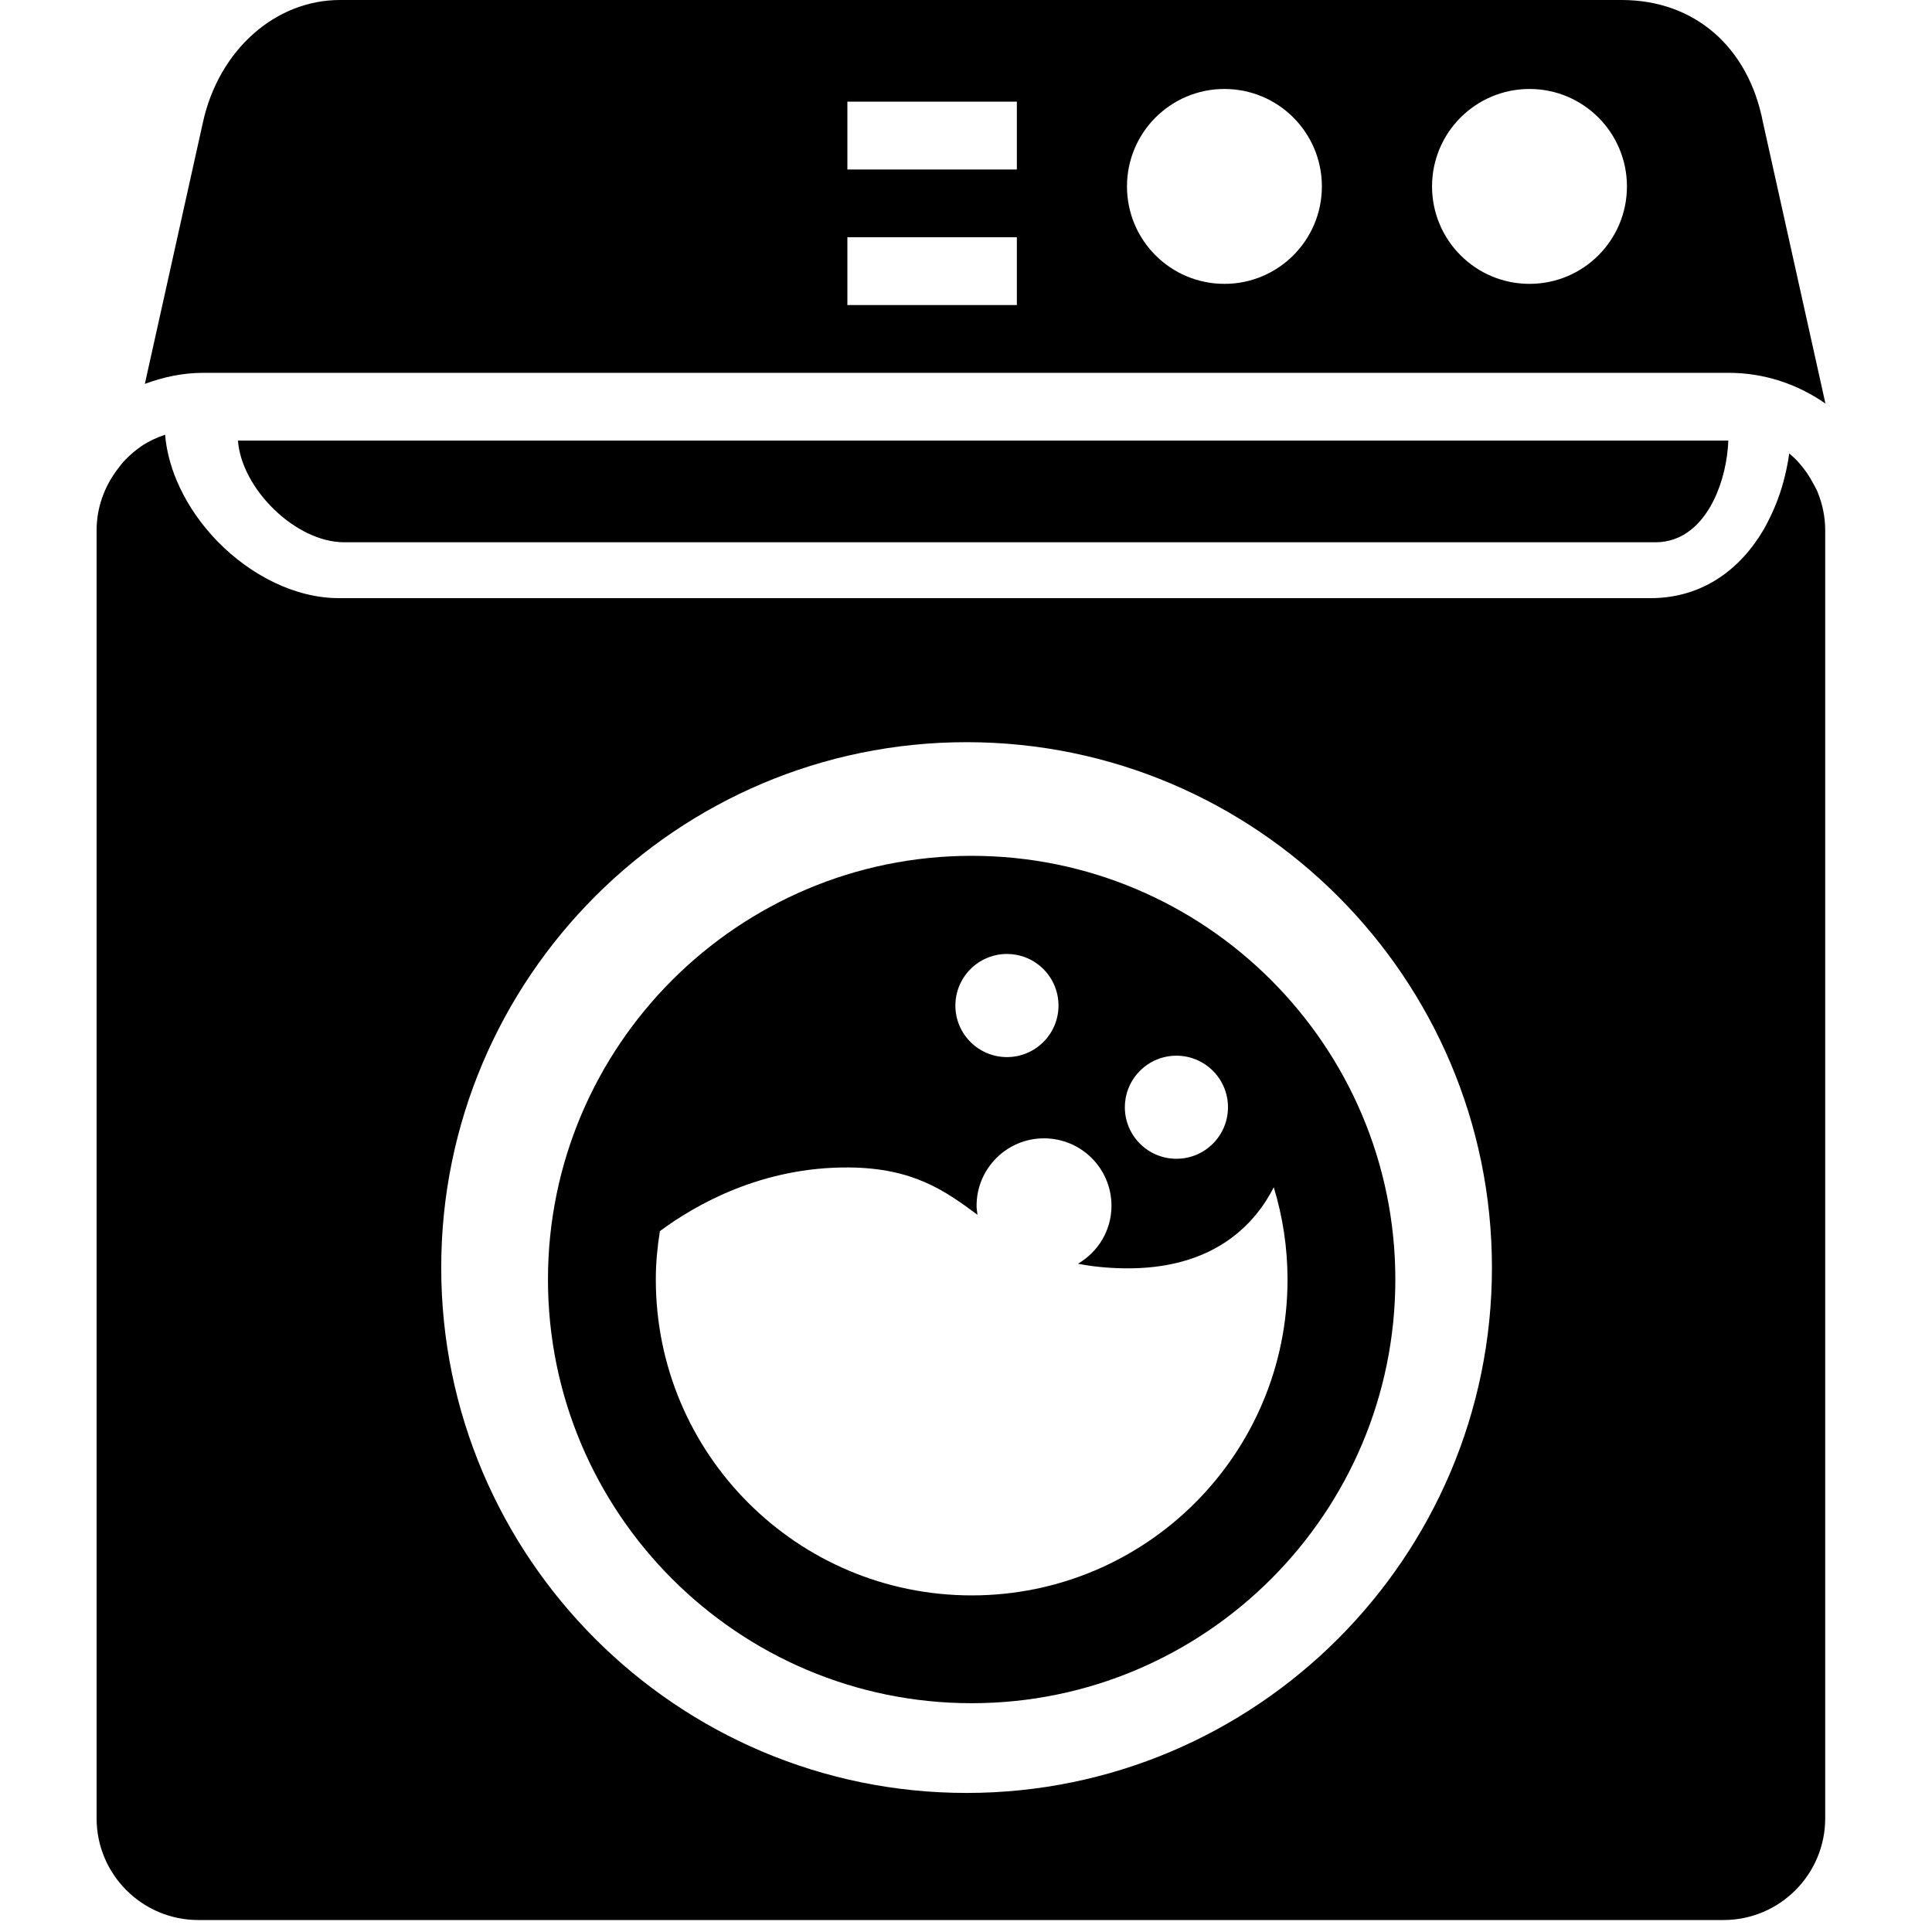
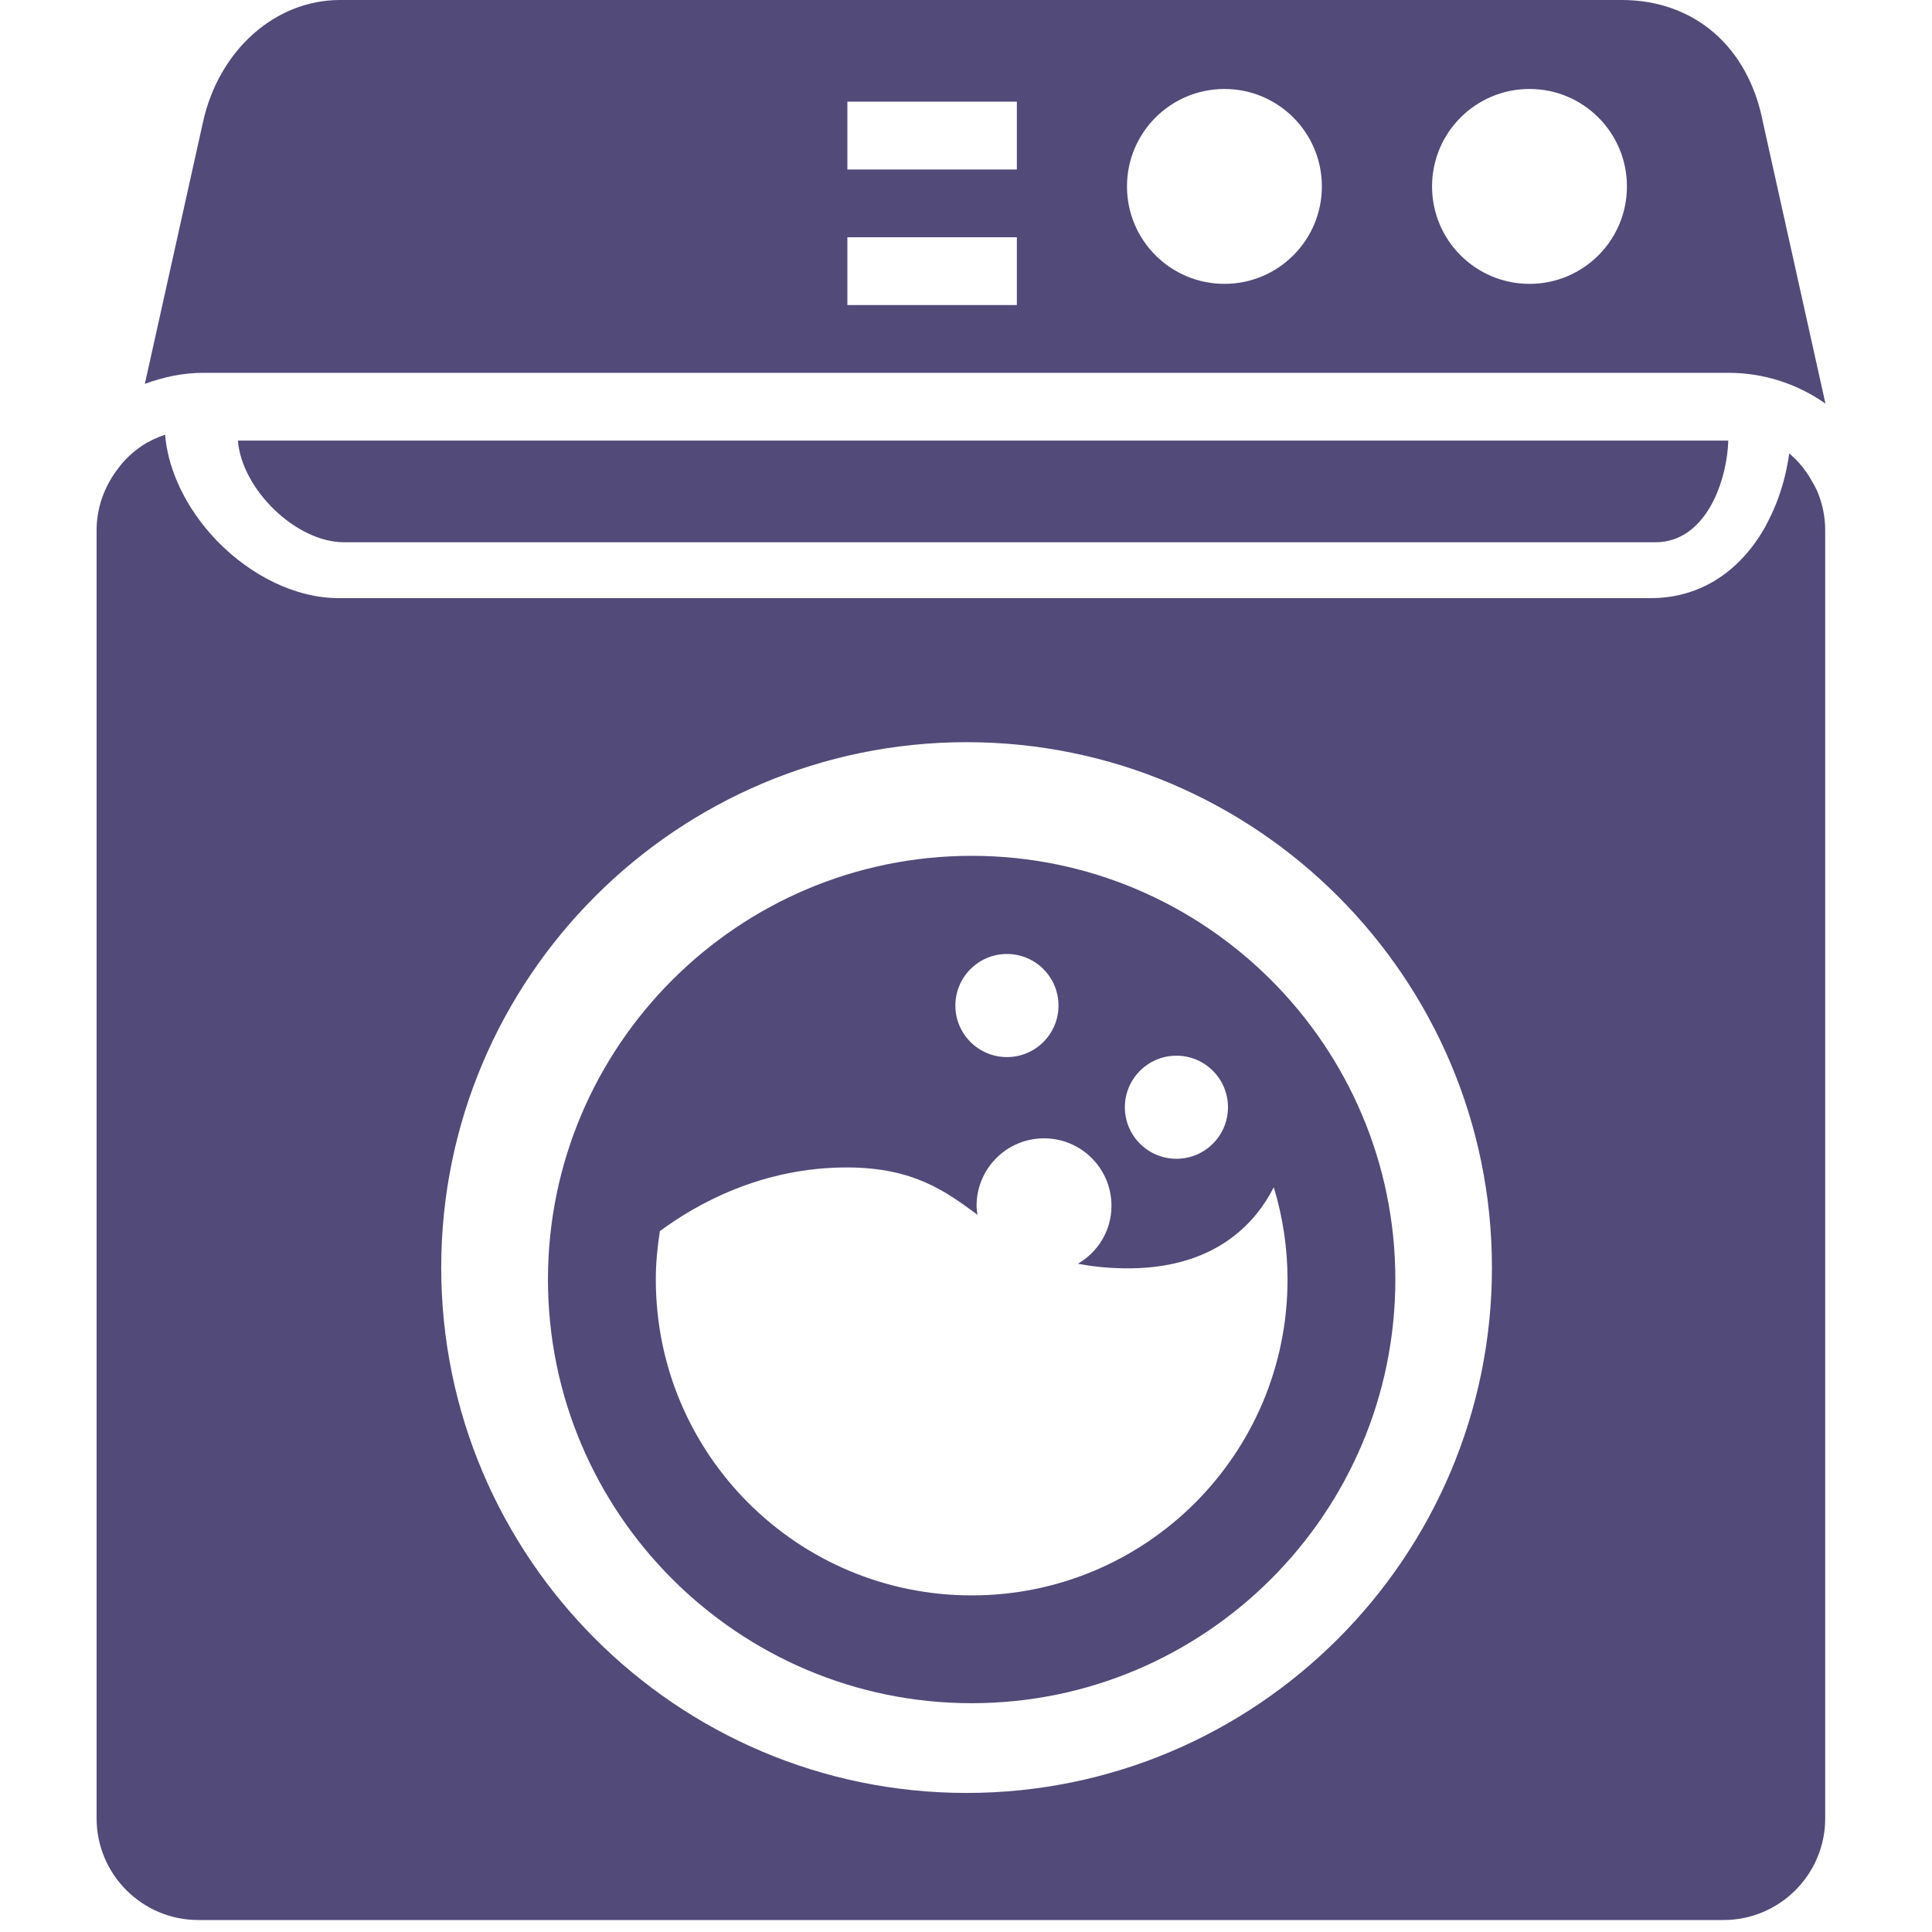
<svg xmlns="http://www.w3.org/2000/svg" width="40" height="40" viewBox="0 0 40 40" fill="none">
-   <path d="M35.789 7.719C36.535 7.719 37.225 7.957 37.794 8.356L36.5 2.533C36.198 0.966 35.077 0 33.575 0H7.039C5.695 0 4.529 1.041 4.202 2.531L2.999 7.948C3.378 7.807 3.783 7.719 4.211 7.719H35.789V7.719ZM31.667 1.842C32.781 1.842 33.684 2.745 33.684 3.86C33.684 4.974 32.781 5.877 31.667 5.877C30.552 5.877 29.649 4.974 29.649 3.86C29.649 2.745 30.552 1.842 31.667 1.842ZM25.351 1.842C26.465 1.842 27.368 2.745 27.368 3.86C27.368 4.974 26.465 5.877 25.351 5.877C24.236 5.877 23.333 4.974 23.333 3.86C23.333 2.745 24.236 1.842 25.351 1.842ZM17.544 2.105H21.053V3.509H17.544V2.105ZM17.544 4.912H21.053V6.316H17.544V4.912Z" fill="black" />
-   <path d="M4.105 39.752H35.684C36.845 39.752 37.789 38.808 37.789 37.647V10.98C37.789 10.701 37.732 10.435 37.633 10.191C37.607 10.126 37.571 10.067 37.539 10.006C37.459 9.854 37.363 9.714 37.25 9.587C37.187 9.515 37.117 9.449 37.044 9.387C37.023 9.544 36.992 9.699 36.955 9.853C36.877 10.174 36.764 10.484 36.617 10.771C36.585 10.835 36.553 10.899 36.517 10.96C36.031 11.792 35.241 12.384 34.174 12.384H7.019C6.107 12.384 5.187 11.909 4.502 11.208C4.452 11.156 4.403 11.102 4.355 11.048C4.061 10.715 3.822 10.339 3.656 9.943C3.528 9.637 3.445 9.32 3.418 9C3.248 9.059 3.086 9.131 2.94 9.229C2.813 9.314 2.698 9.413 2.592 9.522C2.533 9.583 2.482 9.65 2.431 9.718C2.164 10.071 2 10.505 2 10.98V37.647C2 38.808 2.944 39.752 4.105 39.752ZM20.012 15.366C26.01 15.366 30.889 20.246 30.889 26.244C30.889 32.242 26.01 37.121 20.012 37.121C14.014 37.121 9.135 32.242 9.135 26.244C9.135 20.246 14.014 15.366 20.012 15.366Z" fill="black" />
-   <path d="M7.124 11.227H34.035H34.279C34.412 11.227 34.534 11.206 34.648 11.167C35.399 10.915 35.754 9.911 35.783 9.122H4.926C5.003 10.128 6.126 11.227 7.124 11.227Z" fill="black" />
-   <path d="M20.117 35.263C24.954 35.263 28.889 31.328 28.889 26.491C28.889 21.654 24.954 17.719 20.117 17.719C15.28 17.719 11.345 21.654 11.345 26.491C11.345 31.328 15.28 35.263 20.117 35.263ZM24.357 21.857C24.946 21.857 25.424 22.335 25.424 22.924C25.424 23.514 24.946 23.991 24.357 23.991C23.767 23.991 23.289 23.514 23.289 22.924C23.29 22.335 23.767 21.857 24.357 21.857ZM20.848 19.751C21.437 19.751 21.915 20.229 21.915 20.819C21.915 21.408 21.437 21.886 20.848 21.886C20.258 21.886 19.78 21.408 19.78 20.819C19.781 20.229 20.258 19.751 20.848 19.751ZM13.662 25.49C14.395 24.945 15.772 24.154 17.585 24.171C18.914 24.184 19.572 24.658 20.238 25.151C20.23 25.089 20.219 25.028 20.219 24.964C20.219 24.193 20.844 23.568 21.615 23.568C22.387 23.568 23.012 24.193 23.012 24.964C23.012 25.479 22.731 25.923 22.317 26.165C22.596 26.218 22.904 26.253 23.259 26.259C25.143 26.292 25.994 25.325 26.372 24.581C26.556 25.186 26.657 25.827 26.657 26.492C26.657 30.104 23.73 33.031 20.118 33.031C16.506 33.031 13.578 30.104 13.578 26.492C13.577 26.149 13.611 25.817 13.662 25.49Z" fill="black" />
+   <path d="M35.789 7.719C36.535 7.719 37.225 7.957 37.794 8.356L36.5 2.533C36.198 0.966 35.077 0 33.575 0H7.039C5.695 0 4.529 1.041 4.202 2.531L2.999 7.948C3.378 7.807 3.783 7.719 4.211 7.719H35.789V7.719ZM31.667 1.842C32.781 1.842 33.684 2.745 33.684 3.86C33.684 4.974 32.781 5.877 31.667 5.877C30.552 5.877 29.649 4.974 29.649 3.86C29.649 2.745 30.552 1.842 31.667 1.842ZM25.351 1.842C26.465 1.842 27.368 2.745 27.368 3.86C27.368 4.974 26.465 5.877 25.351 5.877C24.236 5.877 23.333 4.974 23.333 3.86C23.333 2.745 24.236 1.842 25.351 1.842ZM17.544 2.105H21.053V3.509H17.544V2.105ZM17.544 4.912H21.053V6.316H17.544V4.912Z" fill="#524A79" />
+   <path d="M4.105 39.752H35.684C36.845 39.752 37.789 38.808 37.789 37.647V10.98C37.789 10.701 37.732 10.435 37.633 10.191C37.607 10.126 37.571 10.067 37.539 10.006C37.459 9.854 37.363 9.714 37.25 9.587C37.187 9.515 37.117 9.449 37.044 9.387C37.023 9.544 36.992 9.699 36.955 9.853C36.877 10.174 36.764 10.484 36.617 10.771C36.585 10.835 36.553 10.899 36.517 10.96C36.031 11.792 35.241 12.384 34.174 12.384H7.019C6.107 12.384 5.187 11.909 4.502 11.208C4.452 11.156 4.403 11.102 4.355 11.048C4.061 10.715 3.822 10.339 3.656 9.943C3.528 9.637 3.445 9.32 3.418 9C3.248 9.059 3.086 9.131 2.94 9.229C2.813 9.314 2.698 9.413 2.592 9.522C2.533 9.583 2.482 9.65 2.431 9.718C2.164 10.071 2 10.505 2 10.98V37.647C2 38.808 2.944 39.752 4.105 39.752ZM20.012 15.366C26.01 15.366 30.889 20.246 30.889 26.244C30.889 32.242 26.01 37.121 20.012 37.121C14.014 37.121 9.135 32.242 9.135 26.244C9.135 20.246 14.014 15.366 20.012 15.366Z" fill="#524A79" />
+   <path d="M7.124 11.227H34.035H34.279C34.412 11.227 34.534 11.206 34.648 11.167C35.399 10.915 35.754 9.911 35.783 9.122H4.926C5.003 10.128 6.126 11.227 7.124 11.227Z" fill="#524A79" />
+   <path d="M20.117 35.263C24.954 35.263 28.889 31.328 28.889 26.491C28.889 21.654 24.954 17.719 20.117 17.719C15.28 17.719 11.345 21.654 11.345 26.491C11.345 31.328 15.28 35.263 20.117 35.263ZM24.357 21.857C24.946 21.857 25.424 22.335 25.424 22.924C25.424 23.514 24.946 23.991 24.357 23.991C23.767 23.991 23.289 23.514 23.289 22.924C23.29 22.335 23.767 21.857 24.357 21.857ZM20.848 19.751C21.437 19.751 21.915 20.229 21.915 20.819C21.915 21.408 21.437 21.886 20.848 21.886C20.258 21.886 19.78 21.408 19.78 20.819C19.781 20.229 20.258 19.751 20.848 19.751ZM13.662 25.49C14.395 24.945 15.772 24.154 17.585 24.171C18.914 24.184 19.572 24.658 20.238 25.151C20.23 25.089 20.219 25.028 20.219 24.964C20.219 24.193 20.844 23.568 21.615 23.568C22.387 23.568 23.012 24.193 23.012 24.964C23.012 25.479 22.731 25.923 22.317 26.165C22.596 26.218 22.904 26.253 23.259 26.259C25.143 26.292 25.994 25.325 26.372 24.581C26.556 25.186 26.657 25.827 26.657 26.492C26.657 30.104 23.73 33.031 20.118 33.031C16.506 33.031 13.578 30.104 13.578 26.492C13.577 26.149 13.611 25.817 13.662 25.49Z" fill="#524A79" />
</svg>
